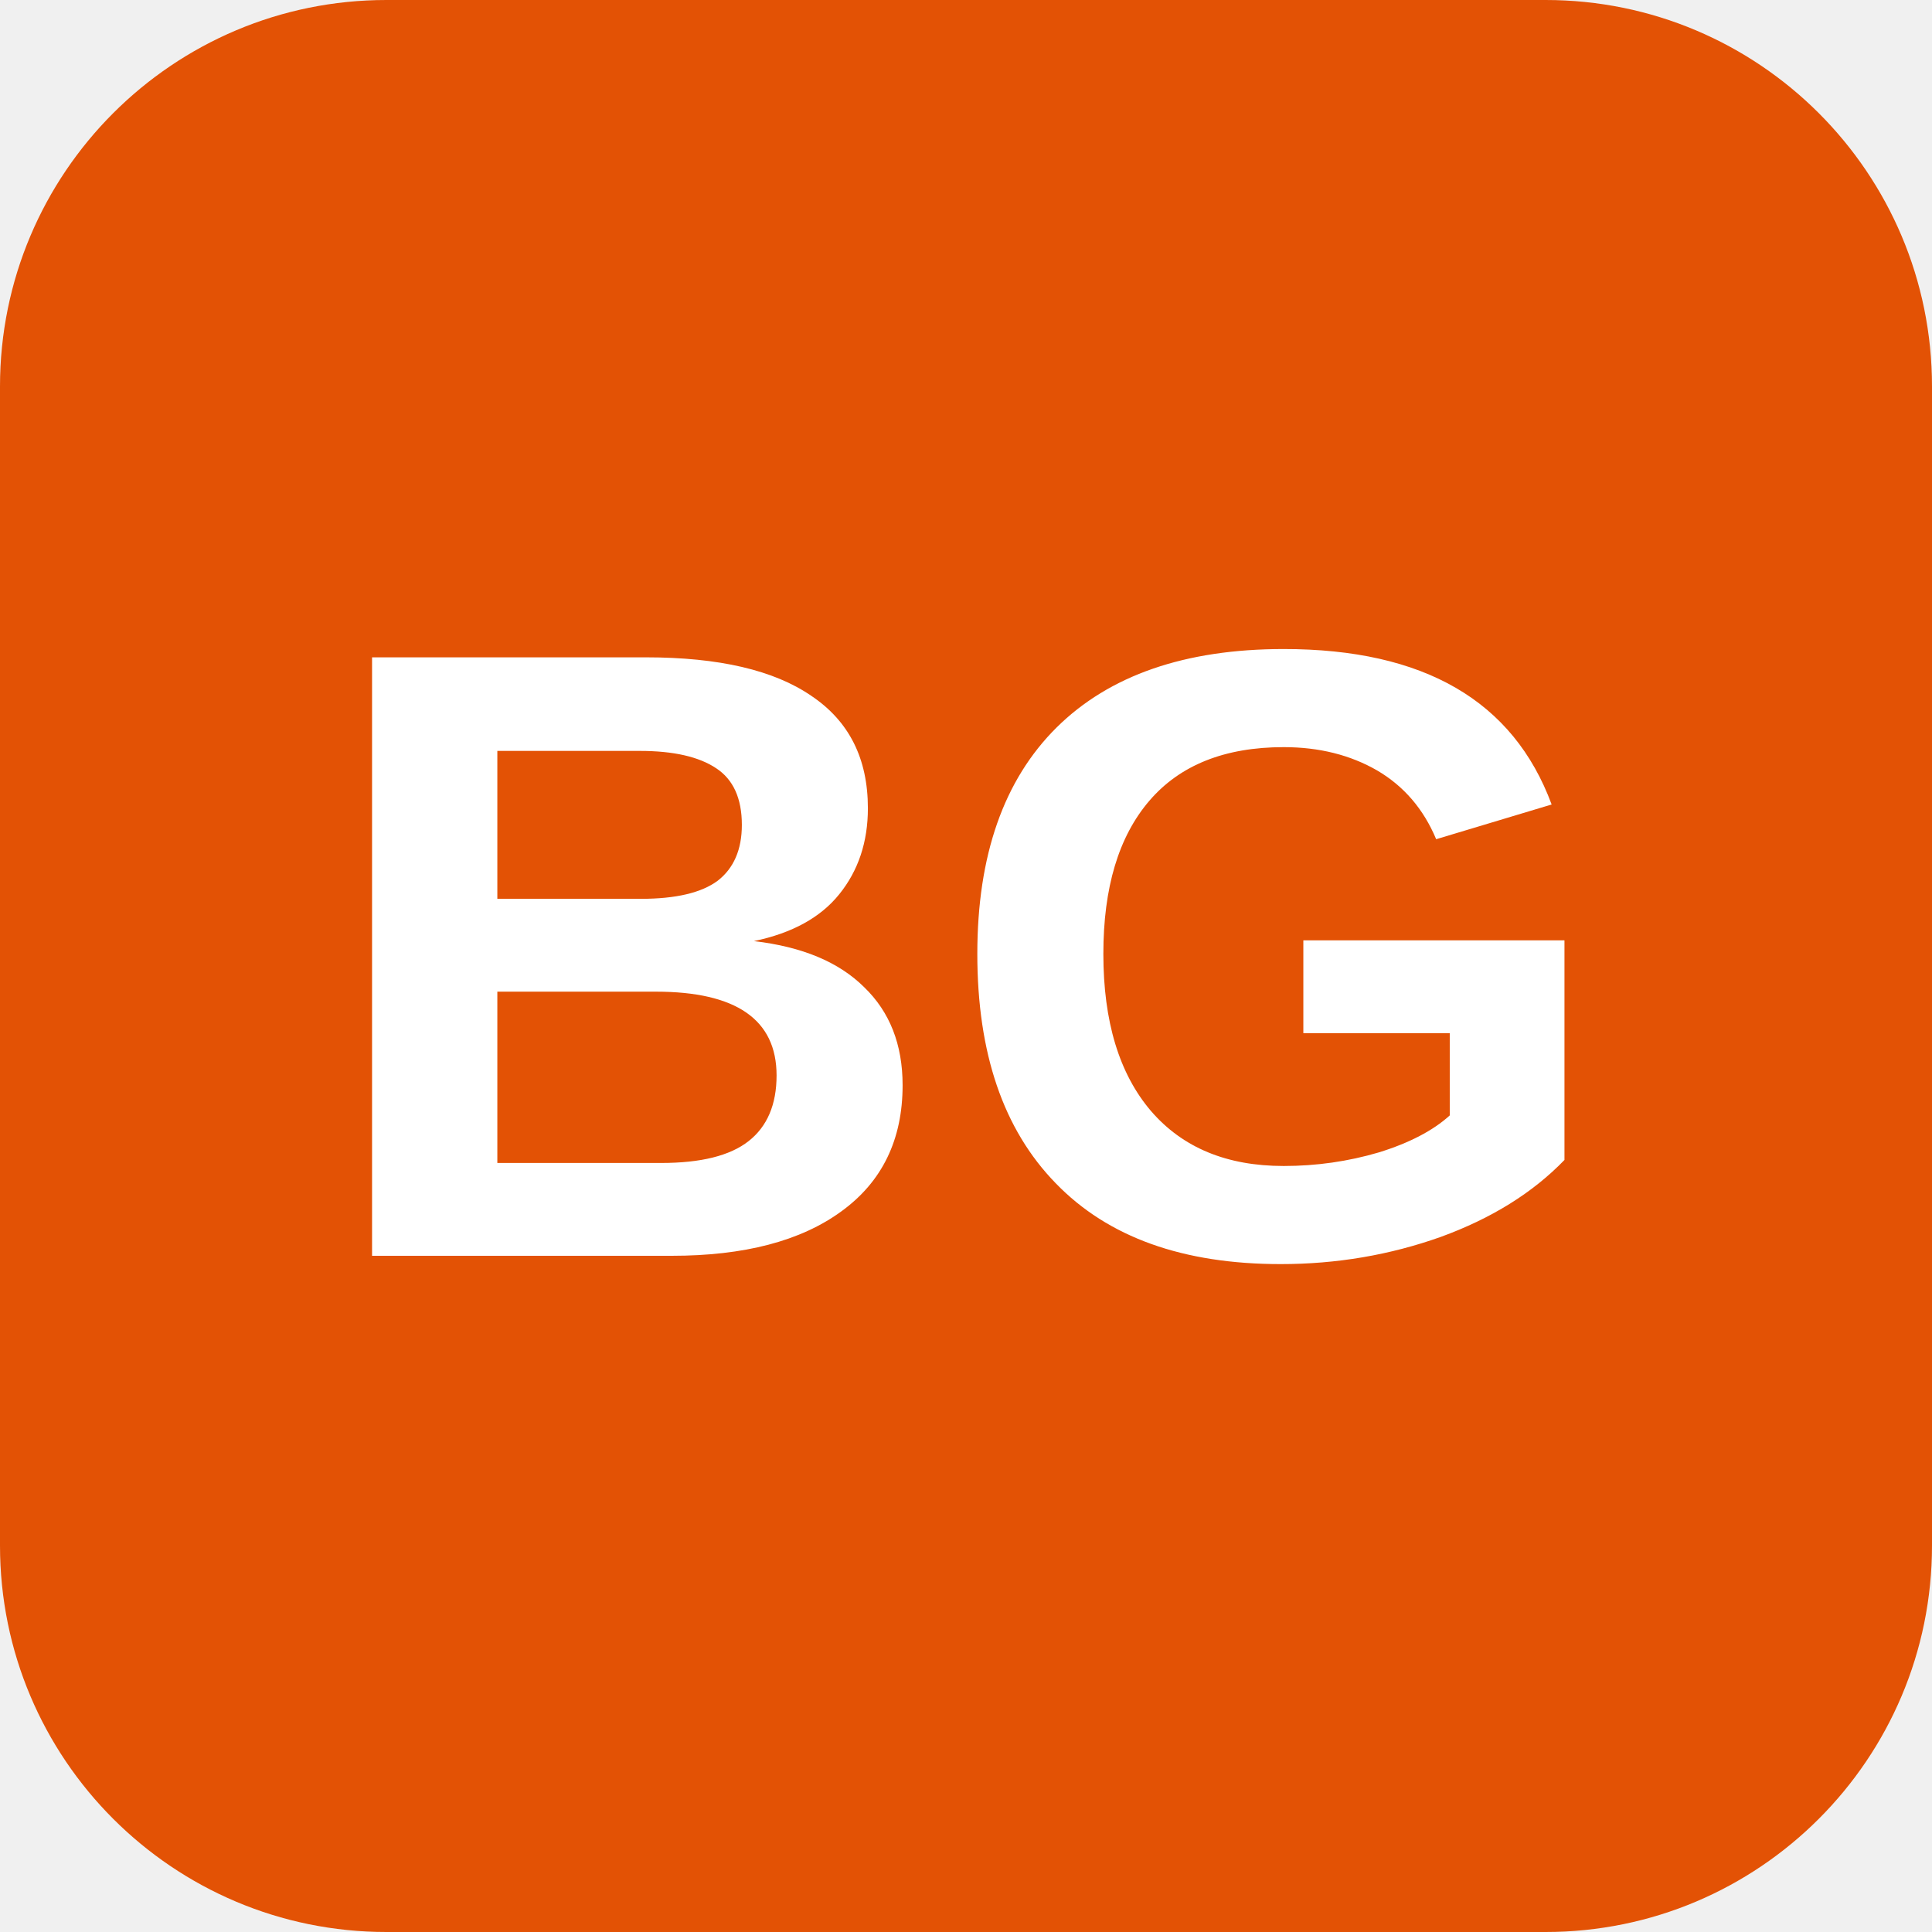
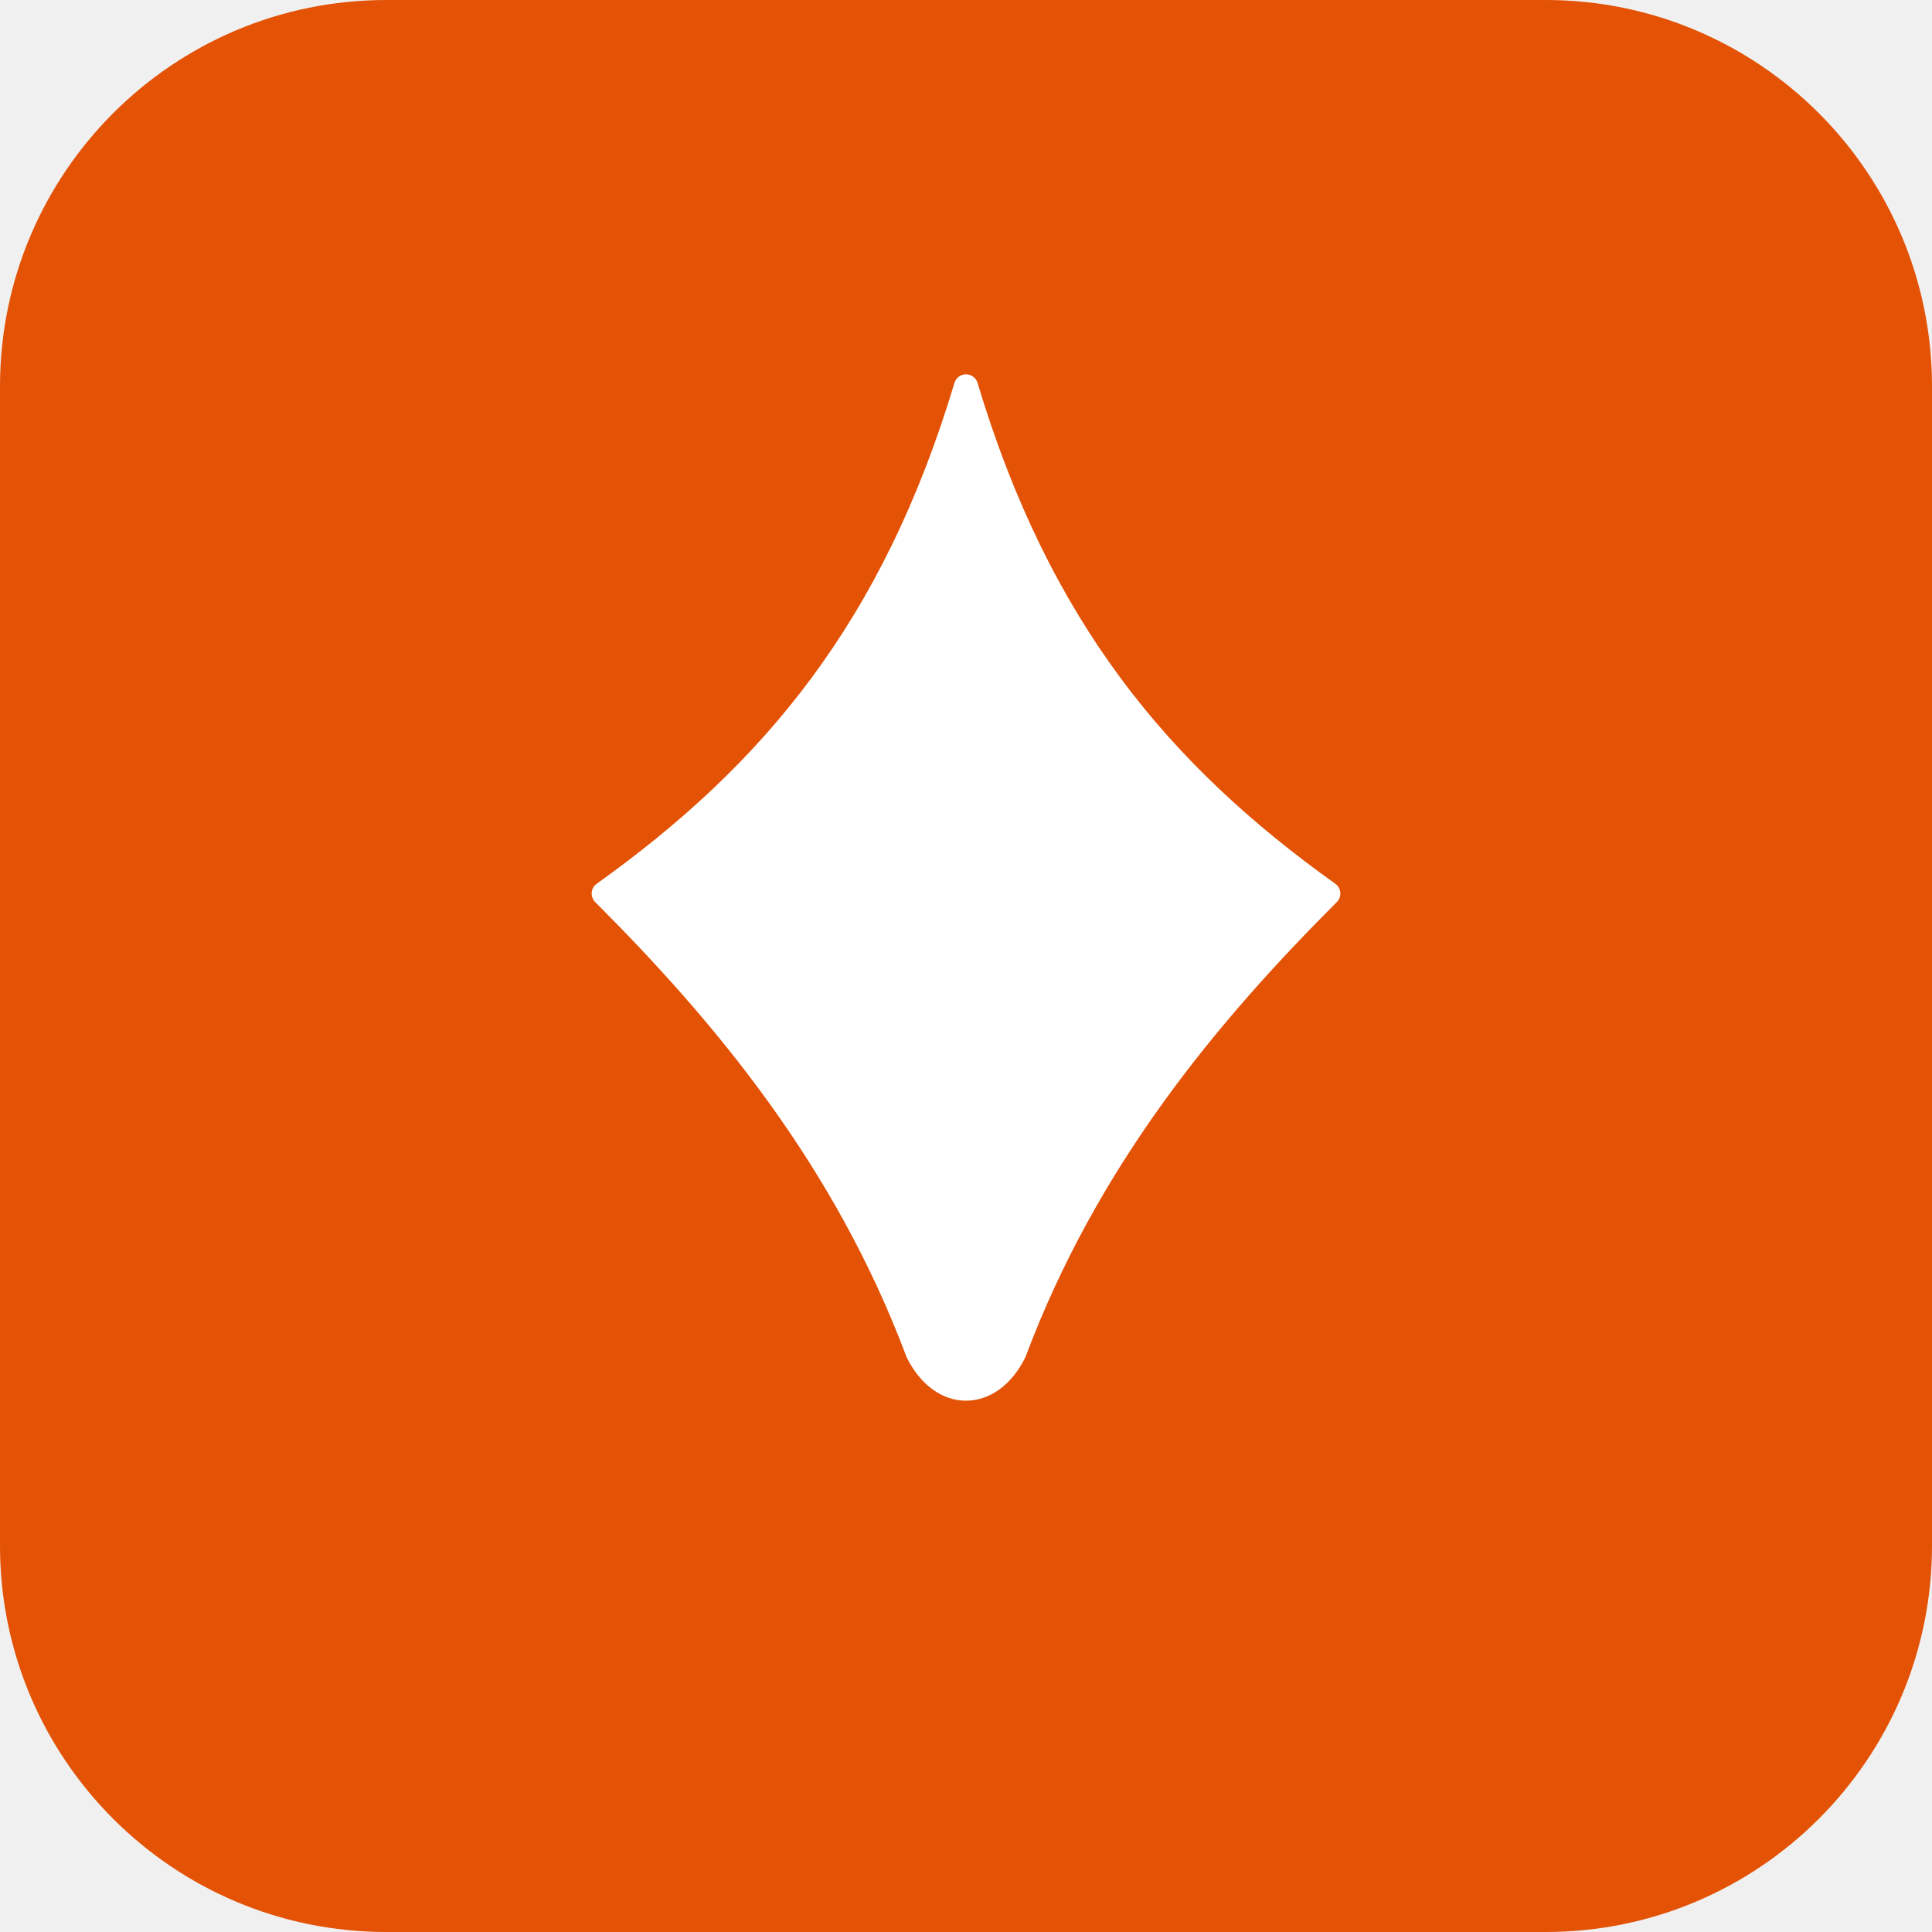
<svg xmlns="http://www.w3.org/2000/svg" viewBox="0 0 40 40" fill="none">
  <rect width="40" height="40" rx="8" fill="#E35205" />
-   <text x="20" y="26" text-anchor="middle" font-family="Arial,sans-serif" font-weight="bold" font-size="18" fill="white">BG</text>
+   <path d="M20 8c-1.5 5-4 8-7.5 10.5C15 21 17.5 24 19 28c0.5 1 1.5 1 2 0 1.5-4 4-7 6.5-9.5C24 16 21.5 13 20 8z" fill="white" stroke="white" stroke-width="0.5" stroke-linejoin="round" />
</svg>
